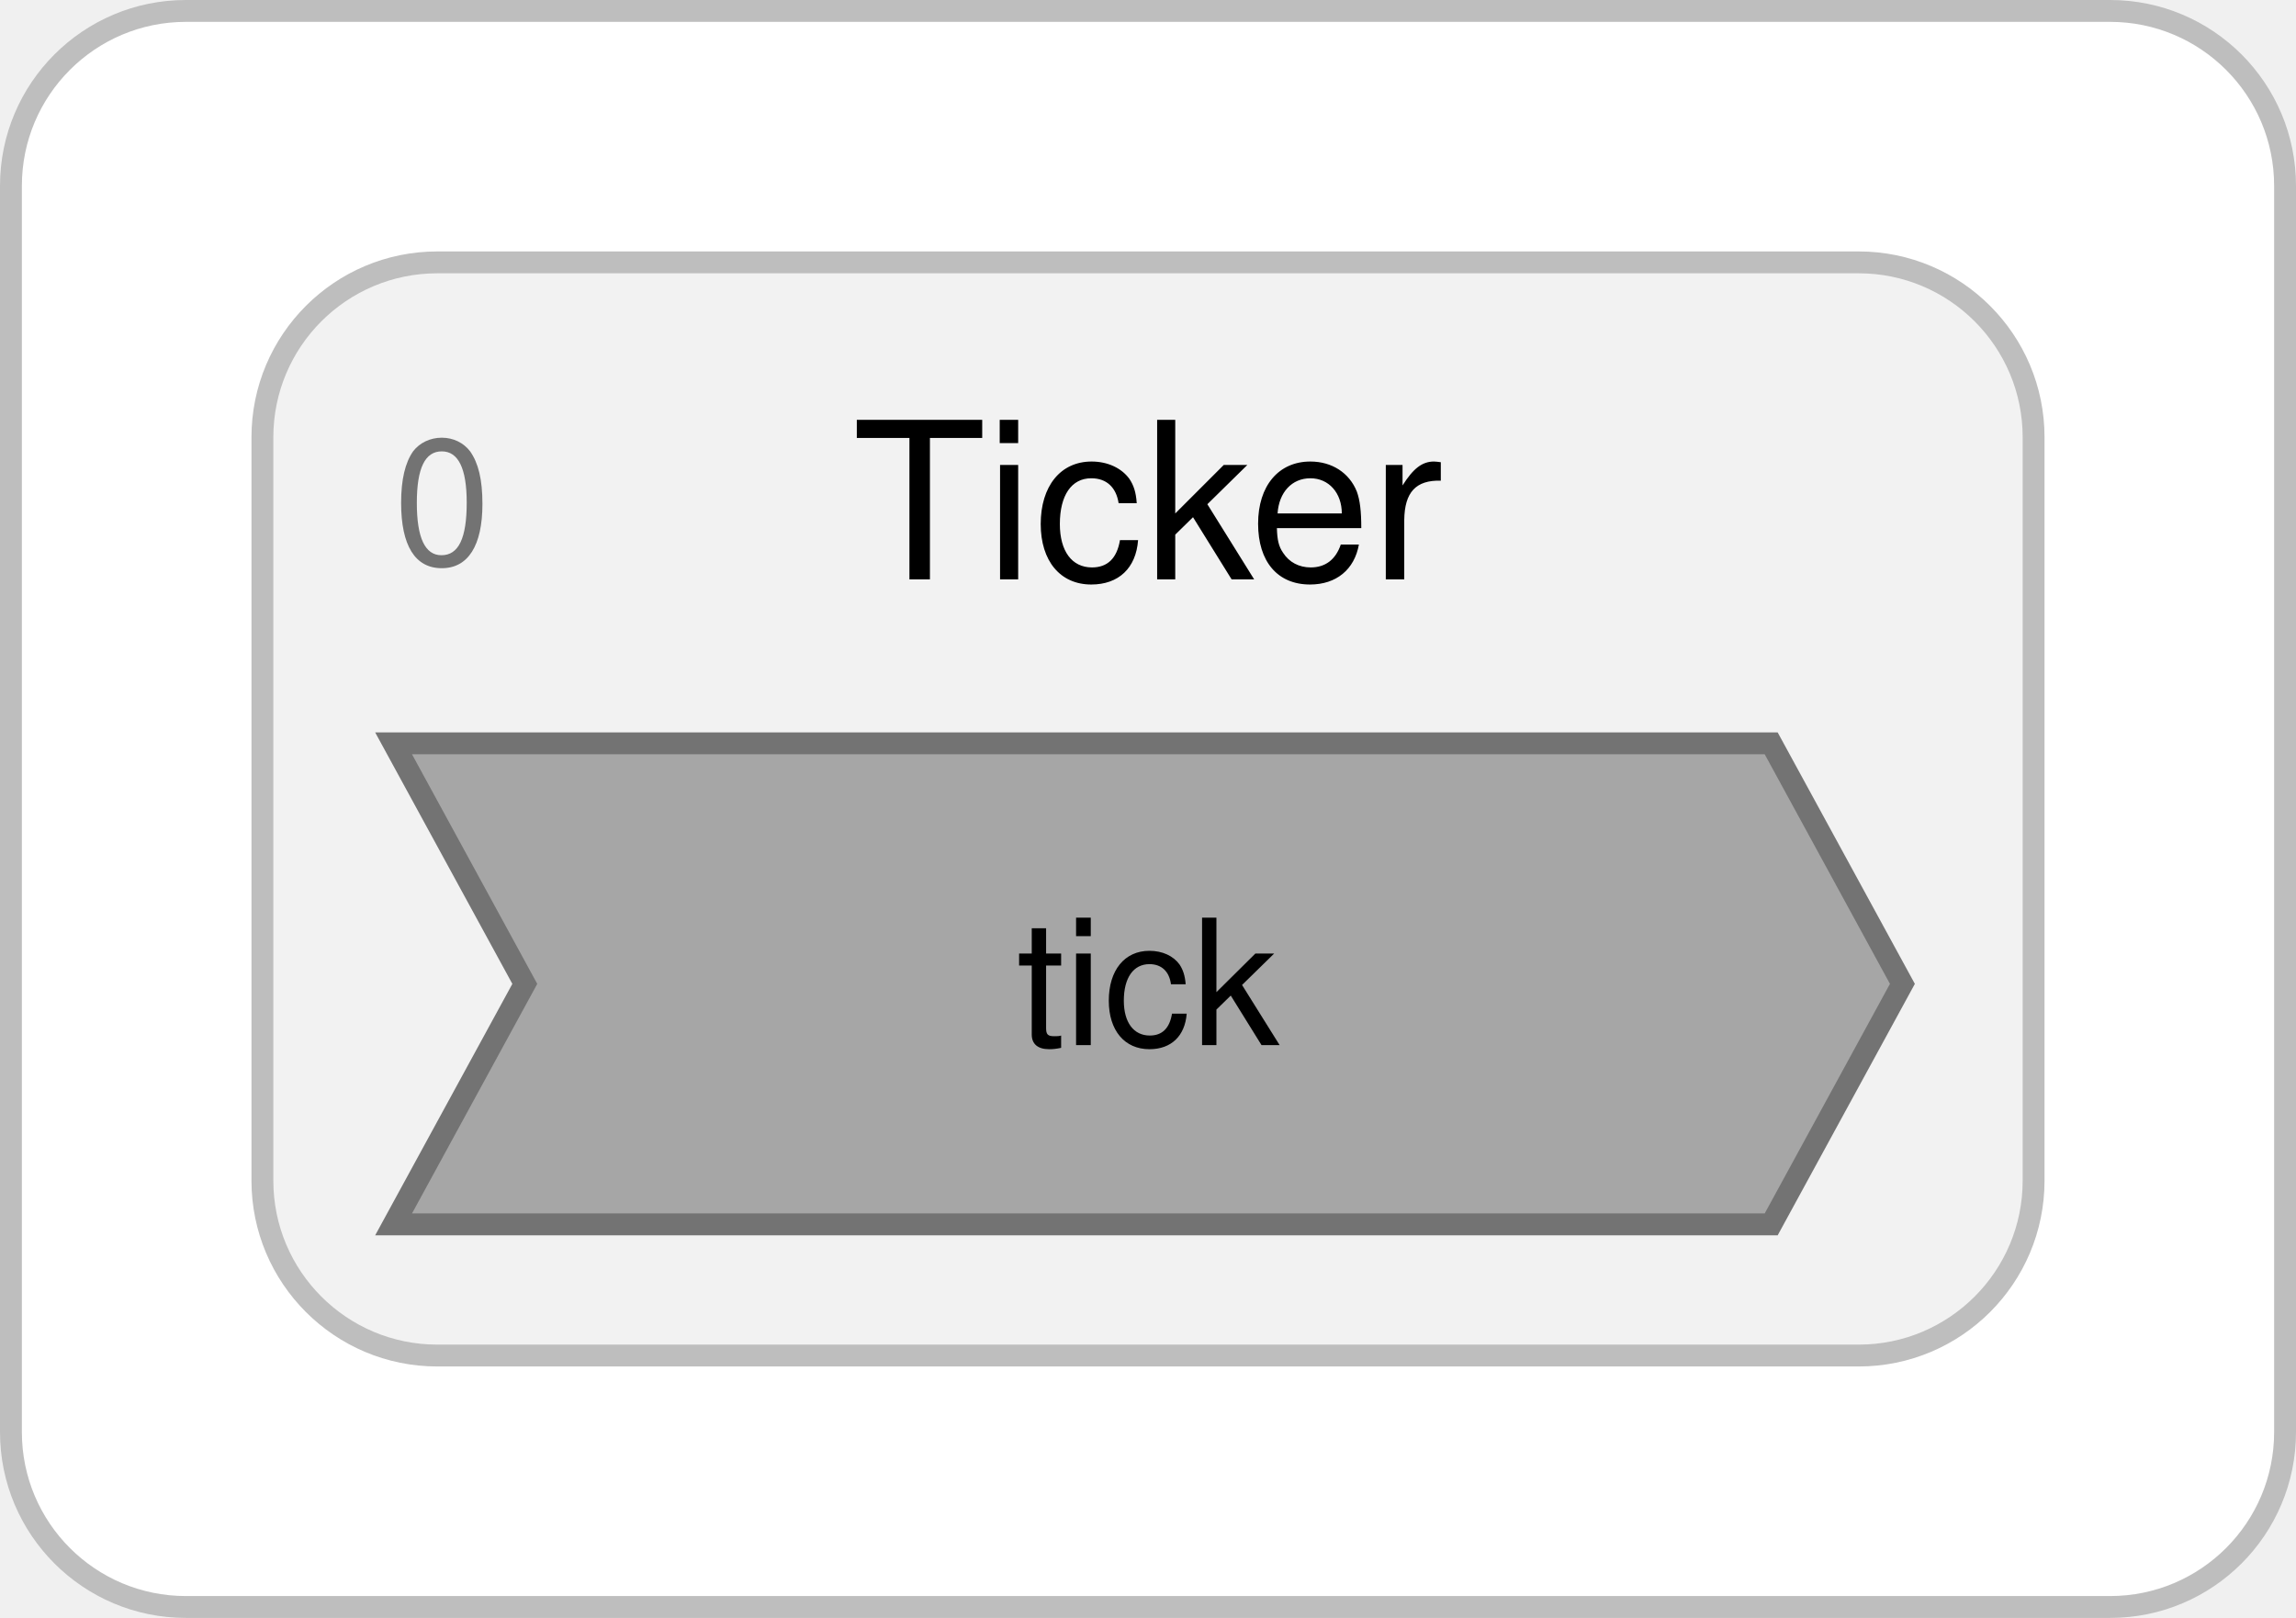
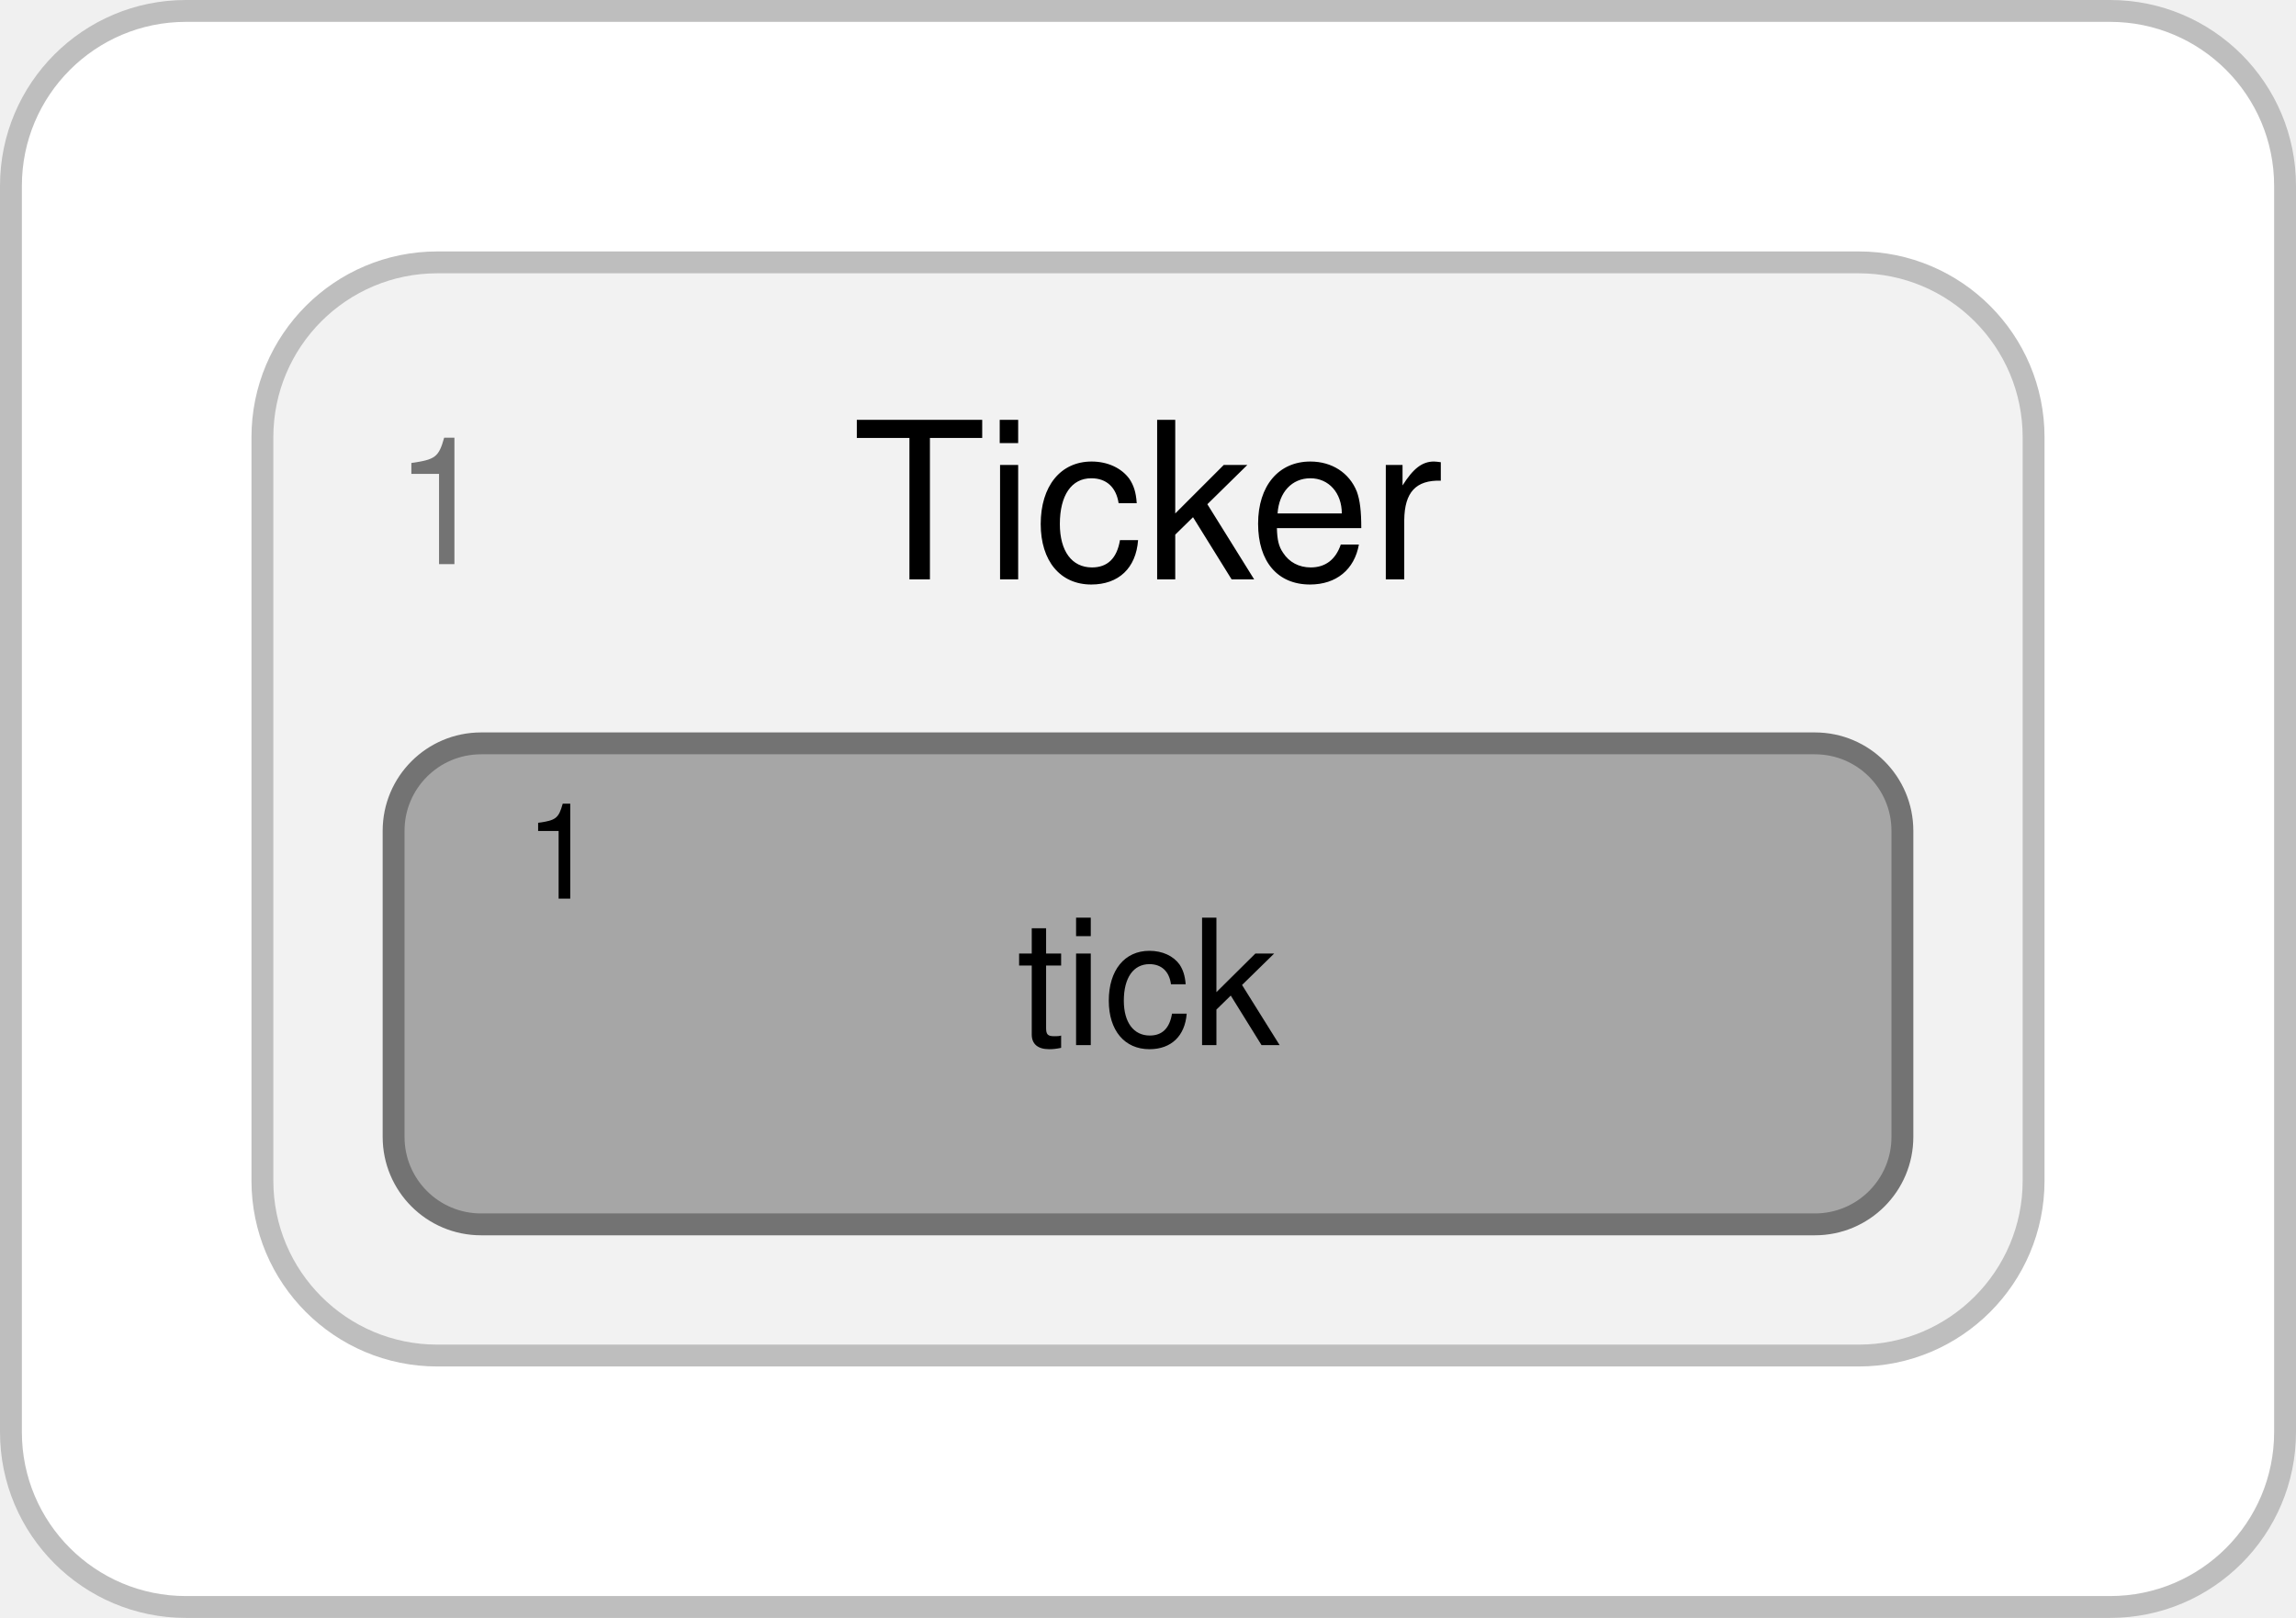
<svg xmlns="http://www.w3.org/2000/svg" width="157.5" height="111" viewBox="0 0 105 74" font-family="Helvetica, Arial, sans-serif">
  <rect x="0.5" y="0.5" width="104" height="73" rx="8" fill="white" stroke="#bebebe" />
  <rect class="node" x="12" y="12" width="81" height="50" rx="8" fill="#f2f2f2" stroke="#bebebe" />
  <g fill="#737373">
-     <text x="18" y="25.8" font-size="8" text-anchor="start">0</text>
+     <text x="18" y="25.8" font-size="8" text-anchor="start">1</text>
  </g>
  <text x="52.5" y="26.5" font-size="10" text-anchor="middle">Ticker</text>
-   <polygon class="task" points="18,34 81,34 87,45 81,56 18,56 24,45" fill="#a6a6a6" stroke="#737373" />
+   <rect class="task" x="18" y="34" width="69" height="22" rx="4" fill="#a6a6a6" stroke="#737373" />
+   <text x="24" y="41.1" font-size="6" text-anchor="start">1</text>
  <text x="52.5" y="47.8" font-size="8" text-anchor="middle">tick</text>
</svg>
